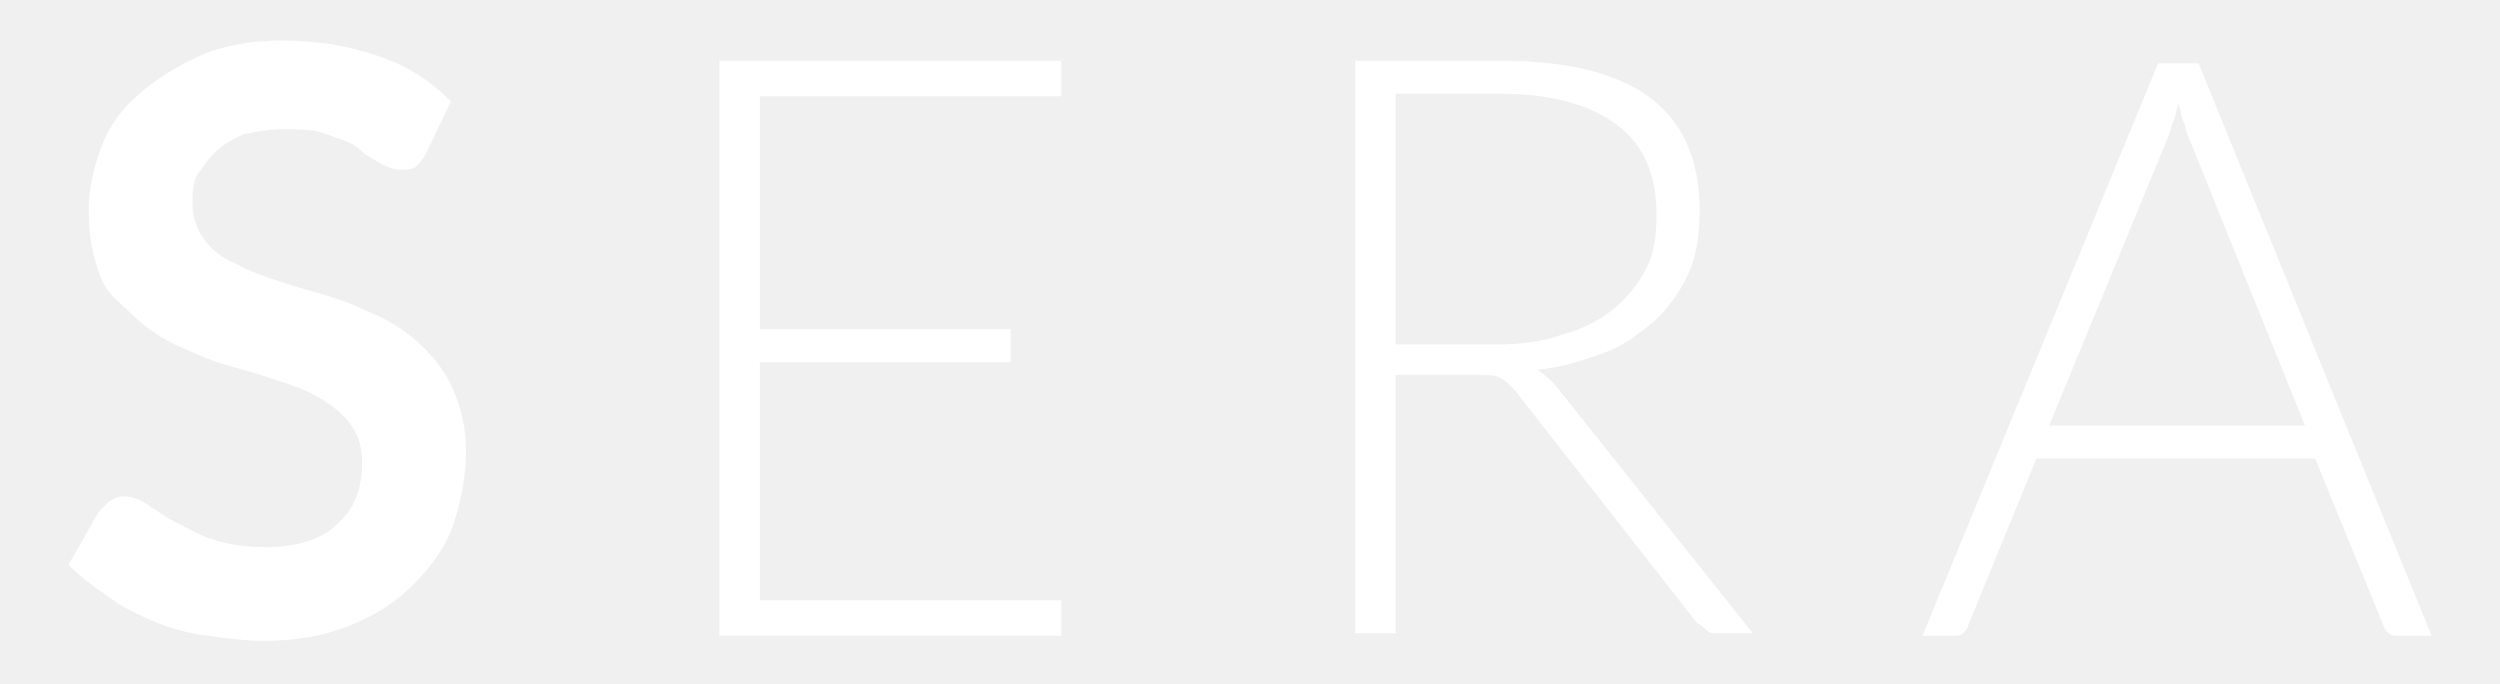
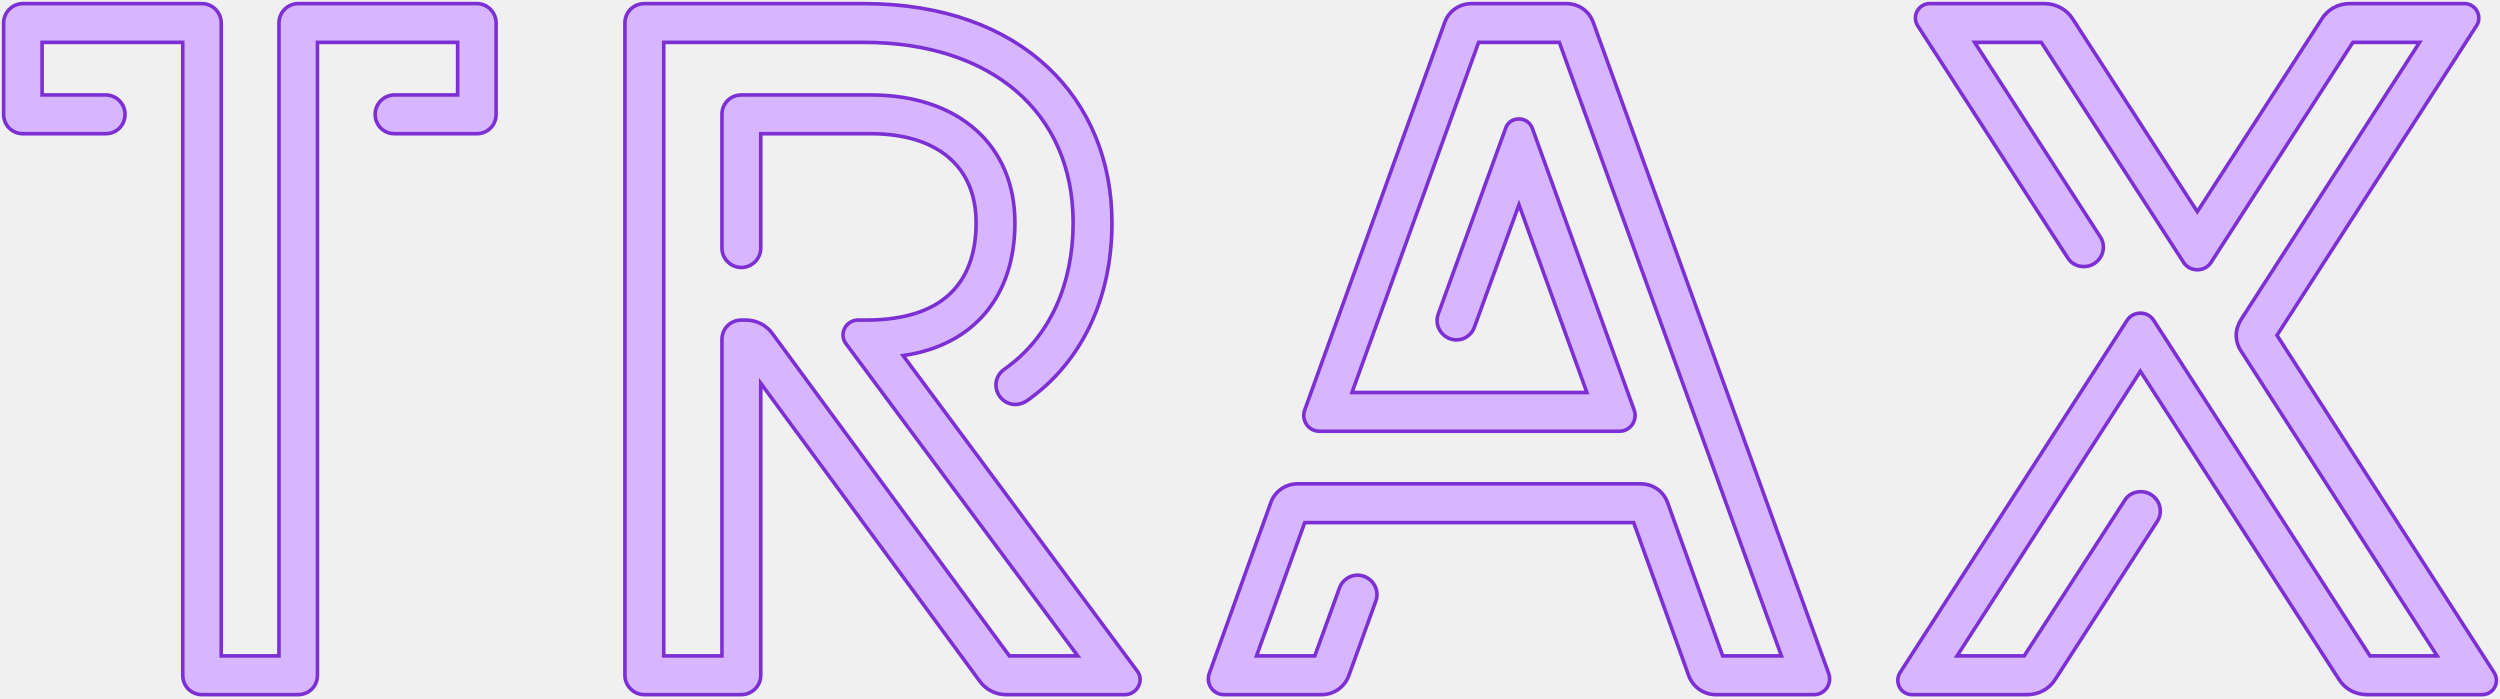
- <svg xmlns="http://www.w3.org/2000/svg" id="Layer_1" style="enable-background:new 0 0 98.7 27" xml:space="preserve" viewBox="0 0 98.7 27" version="1.1" y="0px" x="0px">
-   <style type="text/css">
- 	.st0{fill:#FFFFFF;}
- </style>
-   <path class="st0" d="m16.8 6.1c-0.1 0.2-0.3 0.4-0.4 0.5-0.2 0.1-0.3 0.1-0.6 0.1-0.2 0-0.5-0.1-0.7-0.2-0.3-0.2-0.6-0.3-0.9-0.6s-0.8-0.4-1.3-0.6c-0.5-0.2-1.1-0.2-1.7-0.2s-1.1 0.1-1.6 0.2c-0.4 0.2-0.8 0.4-1.1 0.7s-0.5 0.6-0.7 0.9-0.2 0.8-0.2 1.2c0 0.5 0.2 1 0.5 1.4s0.7 0.7 1.2 0.9c0.5 0.3 1.1 0.5 1.7 0.7s1.3 0.4 2 0.6 1.3 0.5 2 0.8c0.6 0.3 1.2 0.7 1.7 1.2s0.9 1 1.2 1.7c0.3 0.7 0.5 1.5 0.5 2.4 0 1-0.2 2-0.5 2.9s-0.9 1.7-1.6 2.4c-0.7 0.7-1.5 1.2-2.5 1.6s-2.1 0.6-3.4 0.6c-0.7 0-1.5-0.1-2.2-0.2-0.8-0.1-1.5-0.3-2.2-0.6s-1.3-0.6-1.8-1c-0.6-0.4-1.1-0.8-1.5-1.2l1.2-2.1 0.4-0.4c0.2-0.1 0.3-0.2 0.6-0.2s0.6 0.1 0.9 0.3 0.7 0.5 1.1 0.7 0.9 0.5 1.5 0.7c0.6 0.2 1.3 0.3 2.1 0.3 1.2 0 2.2-0.3 2.8-0.9 0.7-0.6 1-1.4 1-2.5 0-0.6-0.2-1.1-0.5-1.5s-0.7-0.7-1.2-1-1.1-0.5-1.7-0.7-1.3-0.4-2-0.6-1.3-0.5-2-0.8c-0.6-0.3-1.2-0.7-1.7-1.2s-0.9-0.7-1.2-1.4c-0.3-0.7-0.5-1.6-0.5-2.7 0-0.8 0.2-1.7 0.5-2.5s0.8-1.5 1.5-2.1 1.5-1.1 2.4-1.5 2-0.6 3.2-0.6c1.4 0 2.6 0.2 3.8 0.6s2.1 1 2.9 1.8l-1 2.1z" />
-   <path class="st0" d="m41.9 2.4v1.4h-11.9v9.2h9.9v1.3h-9.9v9.4h11.9v1.4h-13.5v-22.7h13.5z" />
-   <path class="st0" d="m55.1 14.8v10.2h-1.6v-22.6h5.8c2.6 0 4.6 0.5 5.9 1.5s1.9 2.5 1.9 4.4c0 0.9-0.1 1.7-0.4 2.4s-0.7 1.3-1.3 1.9c-0.6 0.5-1.2 1-2 1.3s-1.7 0.6-2.7 0.7c0.3 0.2 0.5 0.4 0.7 0.6l7.8 9.8h-1.4c-0.2 0-0.3 0-0.4-0.1s-0.2-0.2-0.4-0.3l-7.2-9.2c-0.2-0.2-0.4-0.4-0.6-0.5s-0.5-0.1-1-0.1h-3.1zm0-1.2h3.9c1 0 1.9-0.1 2.7-0.4 0.8-0.2 1.5-0.6 2-1s1-1 1.3-1.6 0.4-1.3 0.4-2.1c0-1.6-0.5-2.8-1.6-3.6s-2.6-1.2-4.6-1.2h-4.1v9.9z" />
-   <path class="st0" d="m96 25.1h-1.3c-0.1 0-0.3 0-0.4-0.1s-0.2-0.2-0.2-0.3l-2.7-6.6h-11l-2.7 6.6c0 0.1-0.1 0.2-0.2 0.3s-0.2 0.1-0.4 0.1h-1.2l9.3-22.6h1.6l9.2 22.6zm-15.1-8.3h10.1l-4.6-11.4c-0.1-0.2-0.1-0.4-0.2-0.6s-0.1-0.5-0.2-0.7c-0.1 0.3-0.1 0.5-0.2 0.7s-0.1 0.4-0.2 0.6l-4.7 11.4z" />
+ <svg xmlns="http://www.w3.org/2000/svg" width="691px" height="193px" viewBox="0 0 691 193" version="1.1">
+   <g id="Brand" stroke="none" stroke-width="1" fill="none" fill-rule="evenodd">
+     <g id="Github-Card-Copy" transform="translate(-448, -225)" fill="#D8B6FF" fill-rule="nonzero" stroke="#7C30D4">
+       <g id="Group" transform="translate(140, 194)">
+         <path d="M439.806,32 C442.719,32 445.125,34.423 445.125,37.355 L445.125,62.601 C445.125,65.661 442.719,67.956 439.806,67.956 L417.013,67.956 C414.101,67.956 411.695,65.661 411.695,62.601 C411.695,59.668 414.101,57.246 417.013,57.246 L434.488,57.246 L434.488,42.71 L395.74,42.71 L395.74,217.645 C395.74,220.705 393.334,223 390.422,223 L363.83,223 C360.917,223 358.511,220.705 358.511,217.645 L358.511,42.71 L319.637,42.71 L319.637,57.246 L337.238,57.246 C340.15,57.246 342.556,59.668 342.556,62.601 C342.556,65.661 340.15,67.956 337.238,67.956 L314.318,67.956 C311.406,67.956 309,65.661 309,62.601 L309,37.355 C309,34.423 311.406,32 314.318,32 L363.83,32 C366.742,32 369.148,34.423 369.148,37.355 L369.148,212.29 L385.103,212.29 L385.103,37.355 C385.103,34.423 387.509,32 390.422,32 L439.806,32 Z M546.757,32 C590.821,32 615.343,58.648 615.343,92.564 C615.343,113.602 606.913,131.198 591.842,141.78 C590.821,142.418 589.799,142.8 588.649,142.8 C585.712,142.8 583.285,140.378 583.285,137.318 C583.285,135.66 584.179,134.003 585.712,132.983 C598.356,124.057 604.614,109.267 604.614,92.564 C604.614,61.836 581.753,42.71 546.757,42.71 L491.455,42.71 L491.455,212.29 L507.548,212.29 L507.548,124.822 C507.548,121.762 509.974,119.467 512.912,119.467 L514.061,119.467 C516.999,119.467 519.681,120.742 521.469,123.165 L586.989,212.29 L605.892,212.29 L541.904,126.097 C541.266,125.332 541.01,124.44 541.01,123.547 C541.01,121.38 542.798,119.467 545.225,119.467 L547.396,119.467 C570.896,119.467 577.793,106.844 577.793,92.564 C577.793,76.499 566.426,67.956 548.673,67.956 L518.276,67.956 L518.276,99.577 C518.276,102.509 515.849,104.932 512.912,104.932 C509.974,104.932 507.548,102.509 507.548,99.577 L507.548,62.601 C507.548,59.541 509.974,57.246 512.912,57.246 L548.673,57.246 C572.94,57.246 588.522,71.144 588.522,92.564 C588.522,112.837 577.155,126.48 557.614,129.285 L622.24,216.37 C622.878,217.135 623.134,218.027 623.134,218.792 C623.134,220.96 621.346,223 618.919,223 L586.095,223 C583.158,223 580.475,221.597 578.815,219.302 L518.276,136.935 L518.276,217.645 C518.276,220.577 515.849,223 512.912,223 L486.091,223 C483.153,223 480.726,220.577 480.726,217.645 L480.726,37.355 C480.726,34.295 483.153,32 486.091,32 L546.757,32 Z M740.907,32 C744.331,32 747.247,34.04 748.389,37.228 L813.444,217.135 C814.459,219.94 812.43,223 809.386,223 L782.248,223 C778.824,223 775.907,220.832 774.766,217.772 L759.548,175.441 L668.623,175.441 L655.307,212.29 L671.413,212.29 L678.261,193.419 C679.022,191.379 681.051,189.977 683.207,189.977 C686.884,189.977 689.547,193.674 688.279,197.117 L680.797,217.772 C679.656,220.832 676.739,223 673.315,223 L646.304,223 C643.26,223 641.231,219.94 642.246,217.135 L659.239,169.959 C660.38,166.771 663.297,164.731 666.721,164.731 L761.451,164.731 C764.875,164.731 767.791,166.771 768.933,169.959 L784.15,212.29 L800.382,212.29 L739.005,42.71 L716.685,42.71 L681.685,139.485 L746.613,139.485 L727.845,87.591 L715.544,121.38 C714.783,123.547 712.754,124.95 710.598,124.95 C706.921,124.95 704.258,121.252 705.526,117.81 L724.167,66.426 C724.801,64.641 726.323,63.876 727.845,63.876 C729.367,63.876 730.889,64.768 731.523,66.426 L759.675,144.33 C760.69,147.136 758.661,150.196 755.617,150.196 L672.681,150.196 C669.637,150.196 667.608,147.136 668.623,144.33 L707.301,37.228 C708.442,34.04 711.359,32 714.783,32 L740.907,32 Z M962.177,223 C959.106,223 956.163,221.47 954.499,218.792 L899.603,133.62 L848.929,212.29 L867.483,212.29 L895.252,169.321 C896.275,167.664 897.939,166.899 899.73,166.899 C902.674,166.899 905.105,169.321 905.105,172.254 C905.105,173.274 904.849,174.294 904.209,175.186 L876.057,218.792 C874.394,221.47 871.45,223 868.379,223 L836.516,223 C833.317,223 831.526,219.557 833.189,216.88 L895.892,119.595 C896.787,118.192 898.195,117.555 899.603,117.555 C901.01,117.555 902.418,118.192 903.313,119.595 L963.073,212.29 L981.628,212.29 L927.499,128.138 C926.603,126.862 926.091,125.205 926.091,123.675 C926.091,122.145 926.603,120.615 927.499,119.212 L976.765,42.71 L958.338,42.71 L919.053,103.657 C918.157,104.932 916.75,105.569 915.342,105.569 C913.934,105.569 912.527,104.932 911.631,103.657 L872.218,42.71 L853.791,42.71 L888.47,96.389 C889.109,97.282 889.365,98.302 889.365,99.322 C889.365,102.254 886.934,104.677 883.991,104.677 C882.199,104.677 880.536,103.912 879.512,102.254 L838.052,38.12 C837.668,37.483 837.412,36.718 837.412,35.953 C837.412,33.913 839.075,32 841.379,32 L873.114,32 C876.185,32 879.128,33.53 880.792,36.08 L915.342,89.504 L949.764,36.208 C951.428,33.53 954.371,32 957.442,32 L989.177,32 C991.481,32 993.144,33.913 993.144,35.953 C993.144,36.718 993.016,37.355 992.504,38.12 L937.352,123.675 L997.367,216.88 C999.031,219.557 997.239,223 994.04,223 L962.177,223 Z" id="TRAX" />
+       </g>
+     </g>
+   </g>
</svg>
